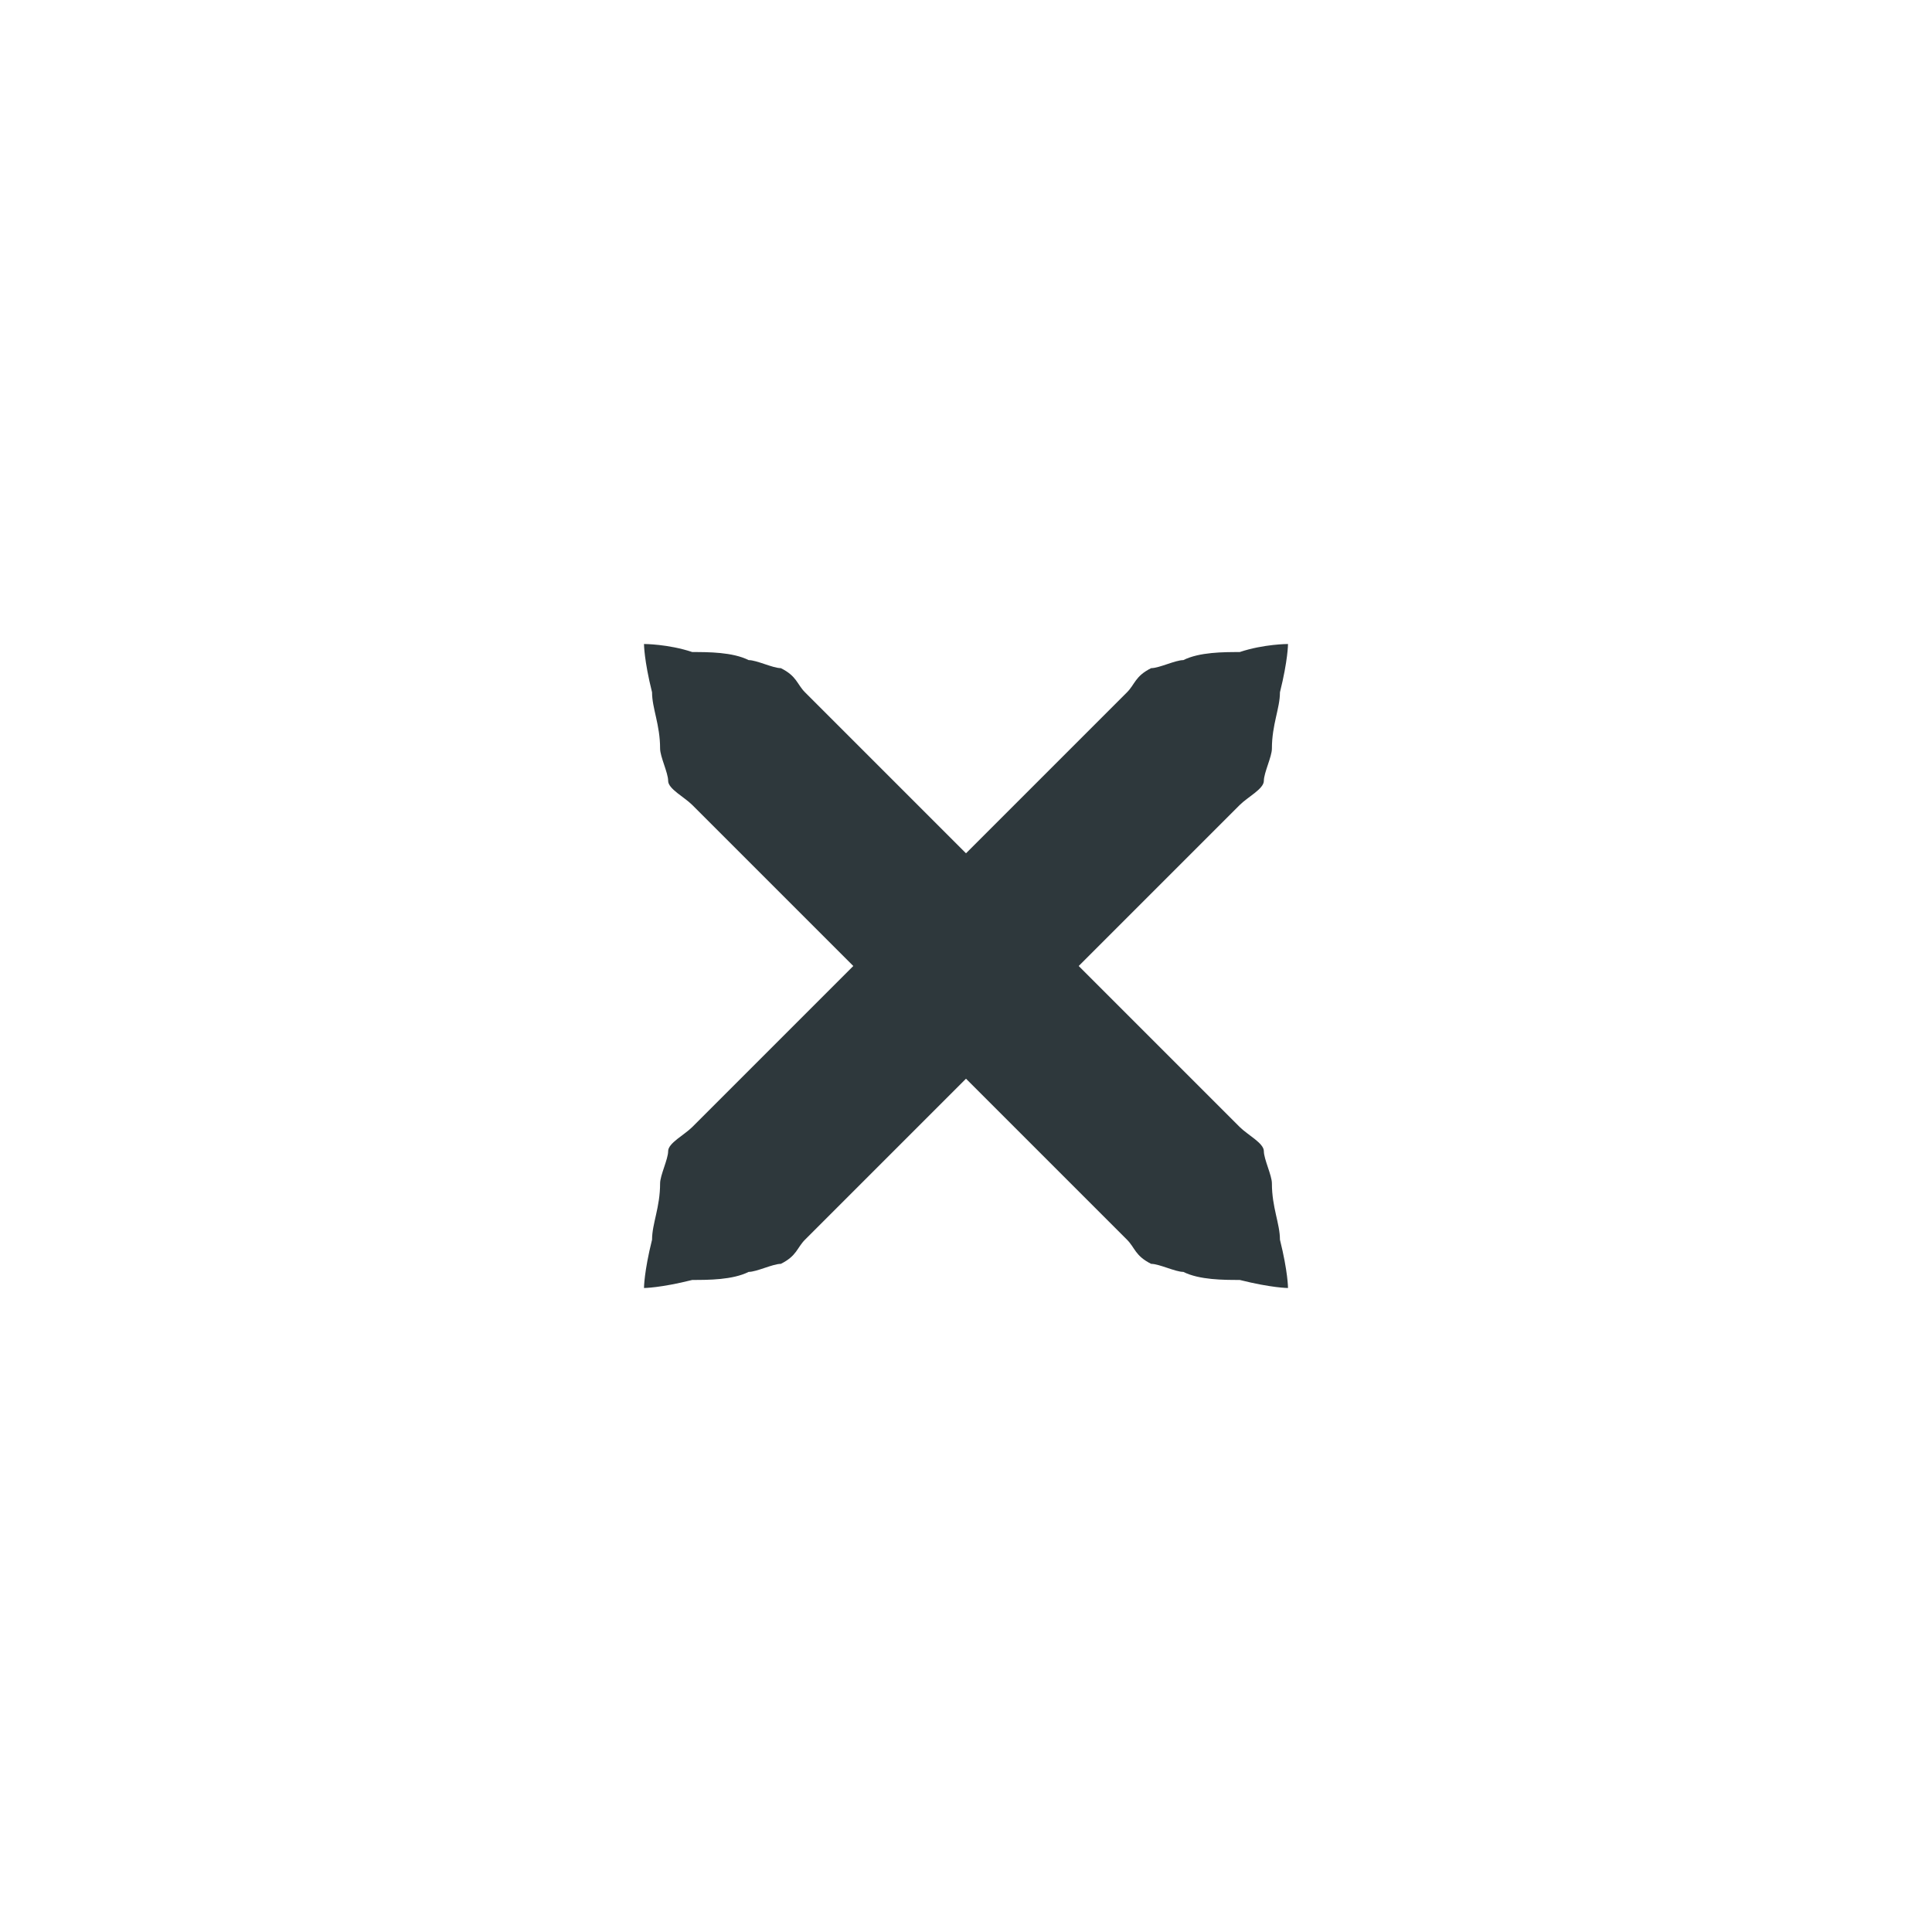
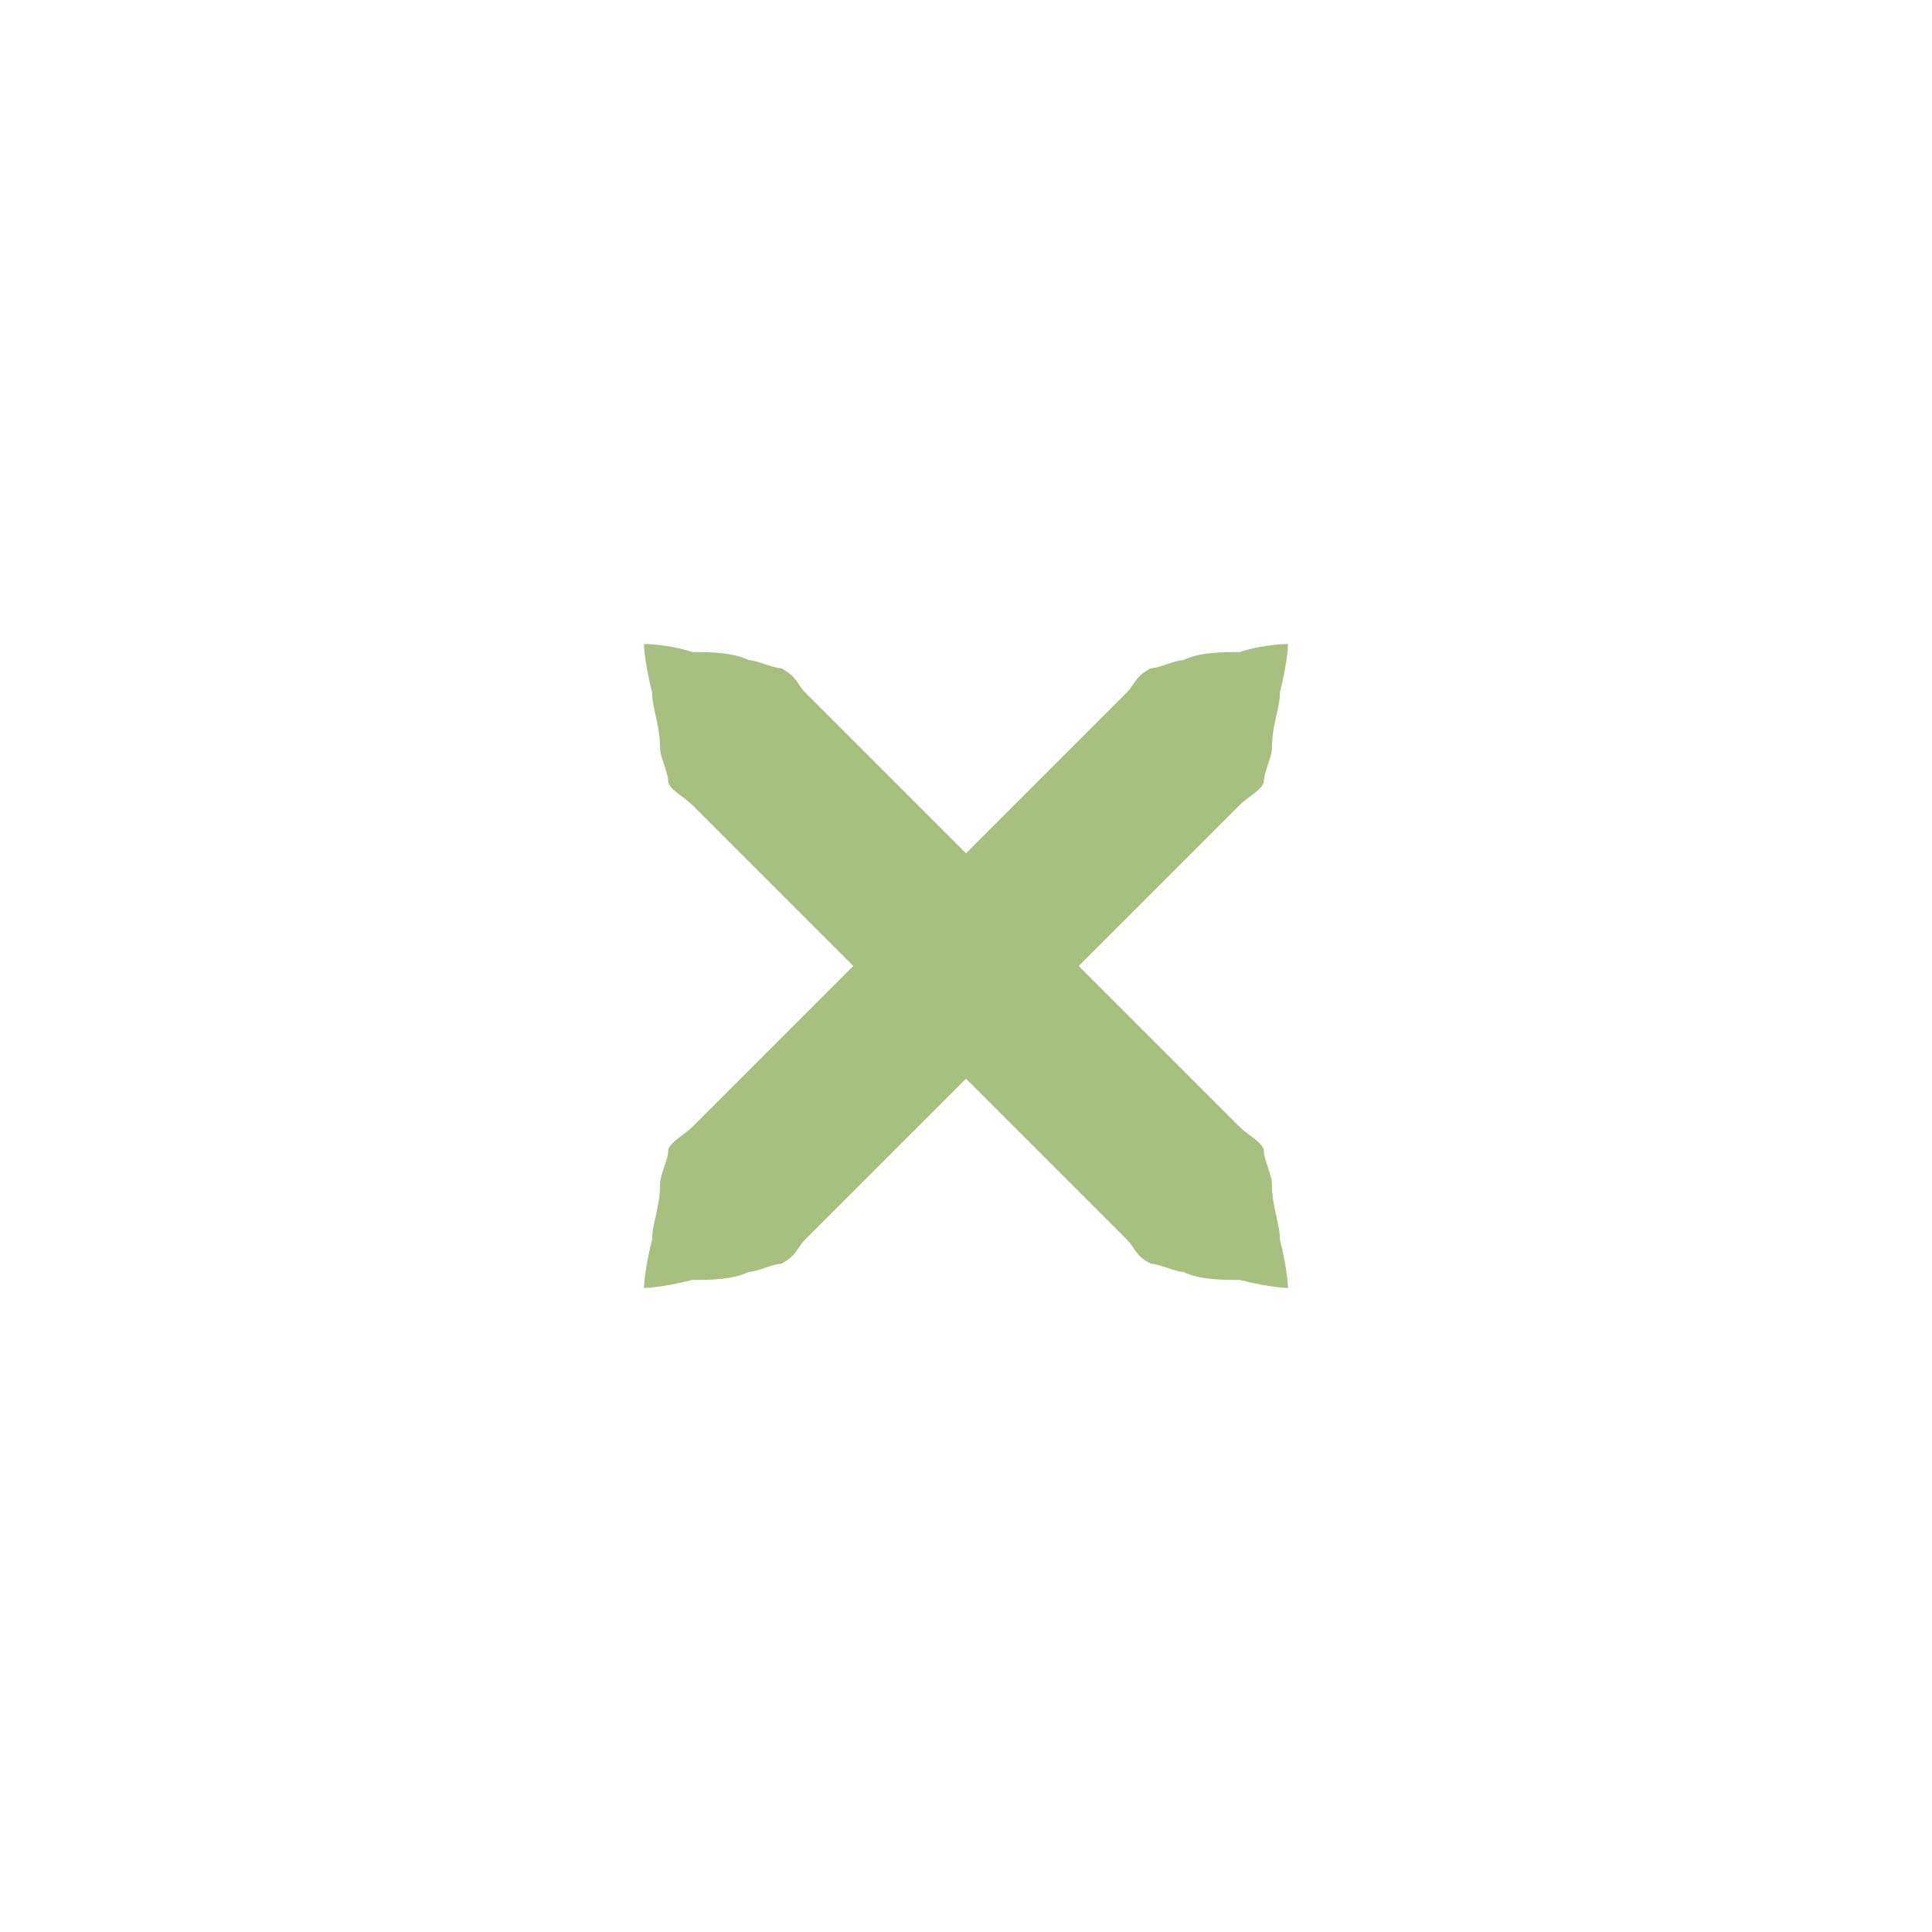
<svg xmlns="http://www.w3.org/2000/svg" xmlns:xlink="http://www.w3.org/1999/xlink" version="1.1" x="0px" y="0px" width="24px" height="24px" viewBox="0 0 24 24">
-   <path id="a" fill="#2e383c" d="M16,8c0,0,0,0.2-0.1,0.6c0,0.2-0.1,0.4-0.1,0.7c0,0.1-0.1,0.3-0.1,0.4c0,0.1-0.2,0.2-0.3,0.3c-0.7,0.7-1.7,1.7-2.7,2.7c-1,1-2,2-2.7,2.7c-0.1,0.1-0.1,0.2-0.3,0.3c-0.1,0-0.3,0.1-0.4,0.1c-0.2,0.1-0.5,0.1-0.7,0.1C8.2,16,8,16,8,16s0-0.2,0.1-0.6c0-0.2,0.1-0.4,0.1-0.7c0-0.1,0.1-0.3,0.1-0.4c0-0.1,0.2-0.2,0.3-0.3c0.7-0.7,1.7-1.7,2.7-2.7c1-1,2-2,2.7-2.7c0.1-0.1,0.1-0.2,0.3-0.3c0.1,0,0.3-0.1,0.4-0.1c0.2-0.1,0.5-0.1,0.7-0.1C15.7,8,16,8,16,8z" />
+   <path id="a" fill="#a7c080" d="M16,8c0,0,0,0.2-0.1,0.6c0,0.2-0.1,0.4-0.1,0.7c0,0.1-0.1,0.3-0.1,0.4c0,0.1-0.2,0.2-0.3,0.3c-0.7,0.7-1.7,1.7-2.7,2.7c-1,1-2,2-2.7,2.7c-0.1,0.1-0.1,0.2-0.3,0.3c-0.1,0-0.3,0.1-0.4,0.1c-0.2,0.1-0.5,0.1-0.7,0.1C8.2,16,8,16,8,16s0-0.2,0.1-0.6c0-0.2,0.1-0.4,0.1-0.7c0-0.1,0.1-0.3,0.1-0.4c0-0.1,0.2-0.2,0.3-0.3c0.7-0.7,1.7-1.7,2.7-2.7c1-1,2-2,2.7-2.7c0.1-0.1,0.1-0.2,0.3-0.3c0.1,0,0.3-0.1,0.4-0.1c0.2-0.1,0.5-0.1,0.7-0.1C15.7,8,16,8,16,8z" />
  <use xlink:href="#a" transform="matrix(-1,0,0,1,24,0)" />
</svg>
